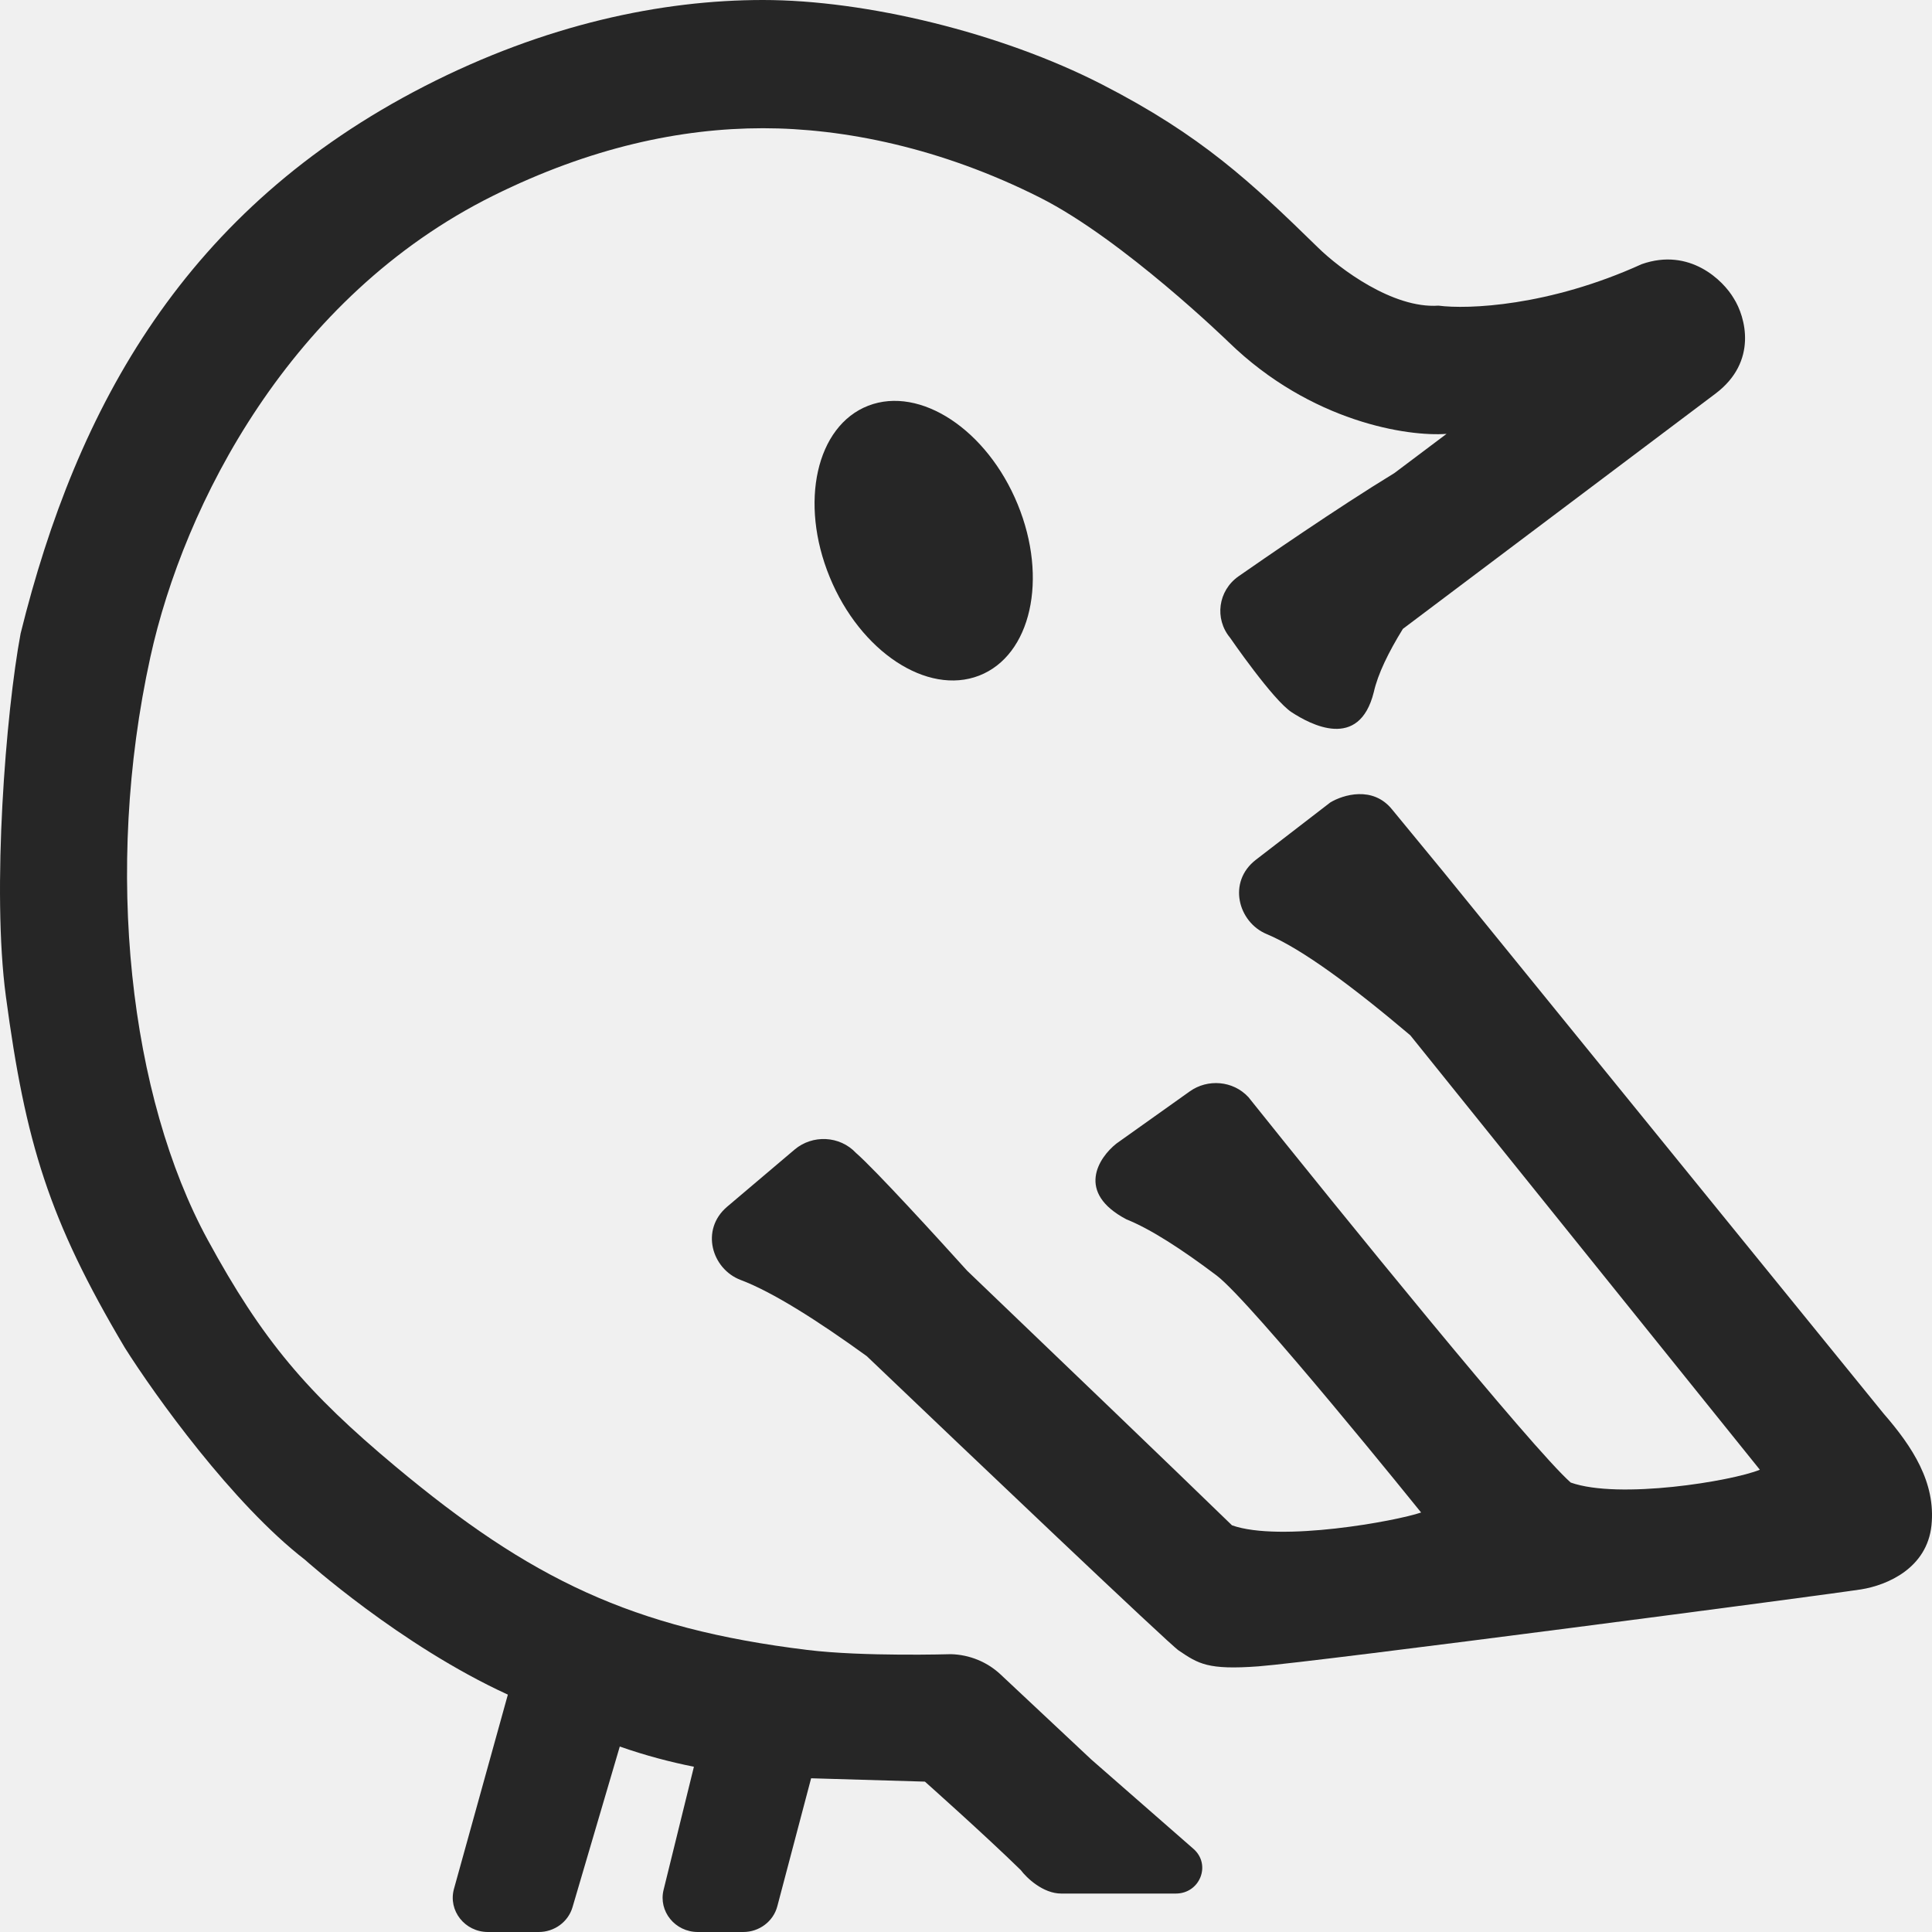
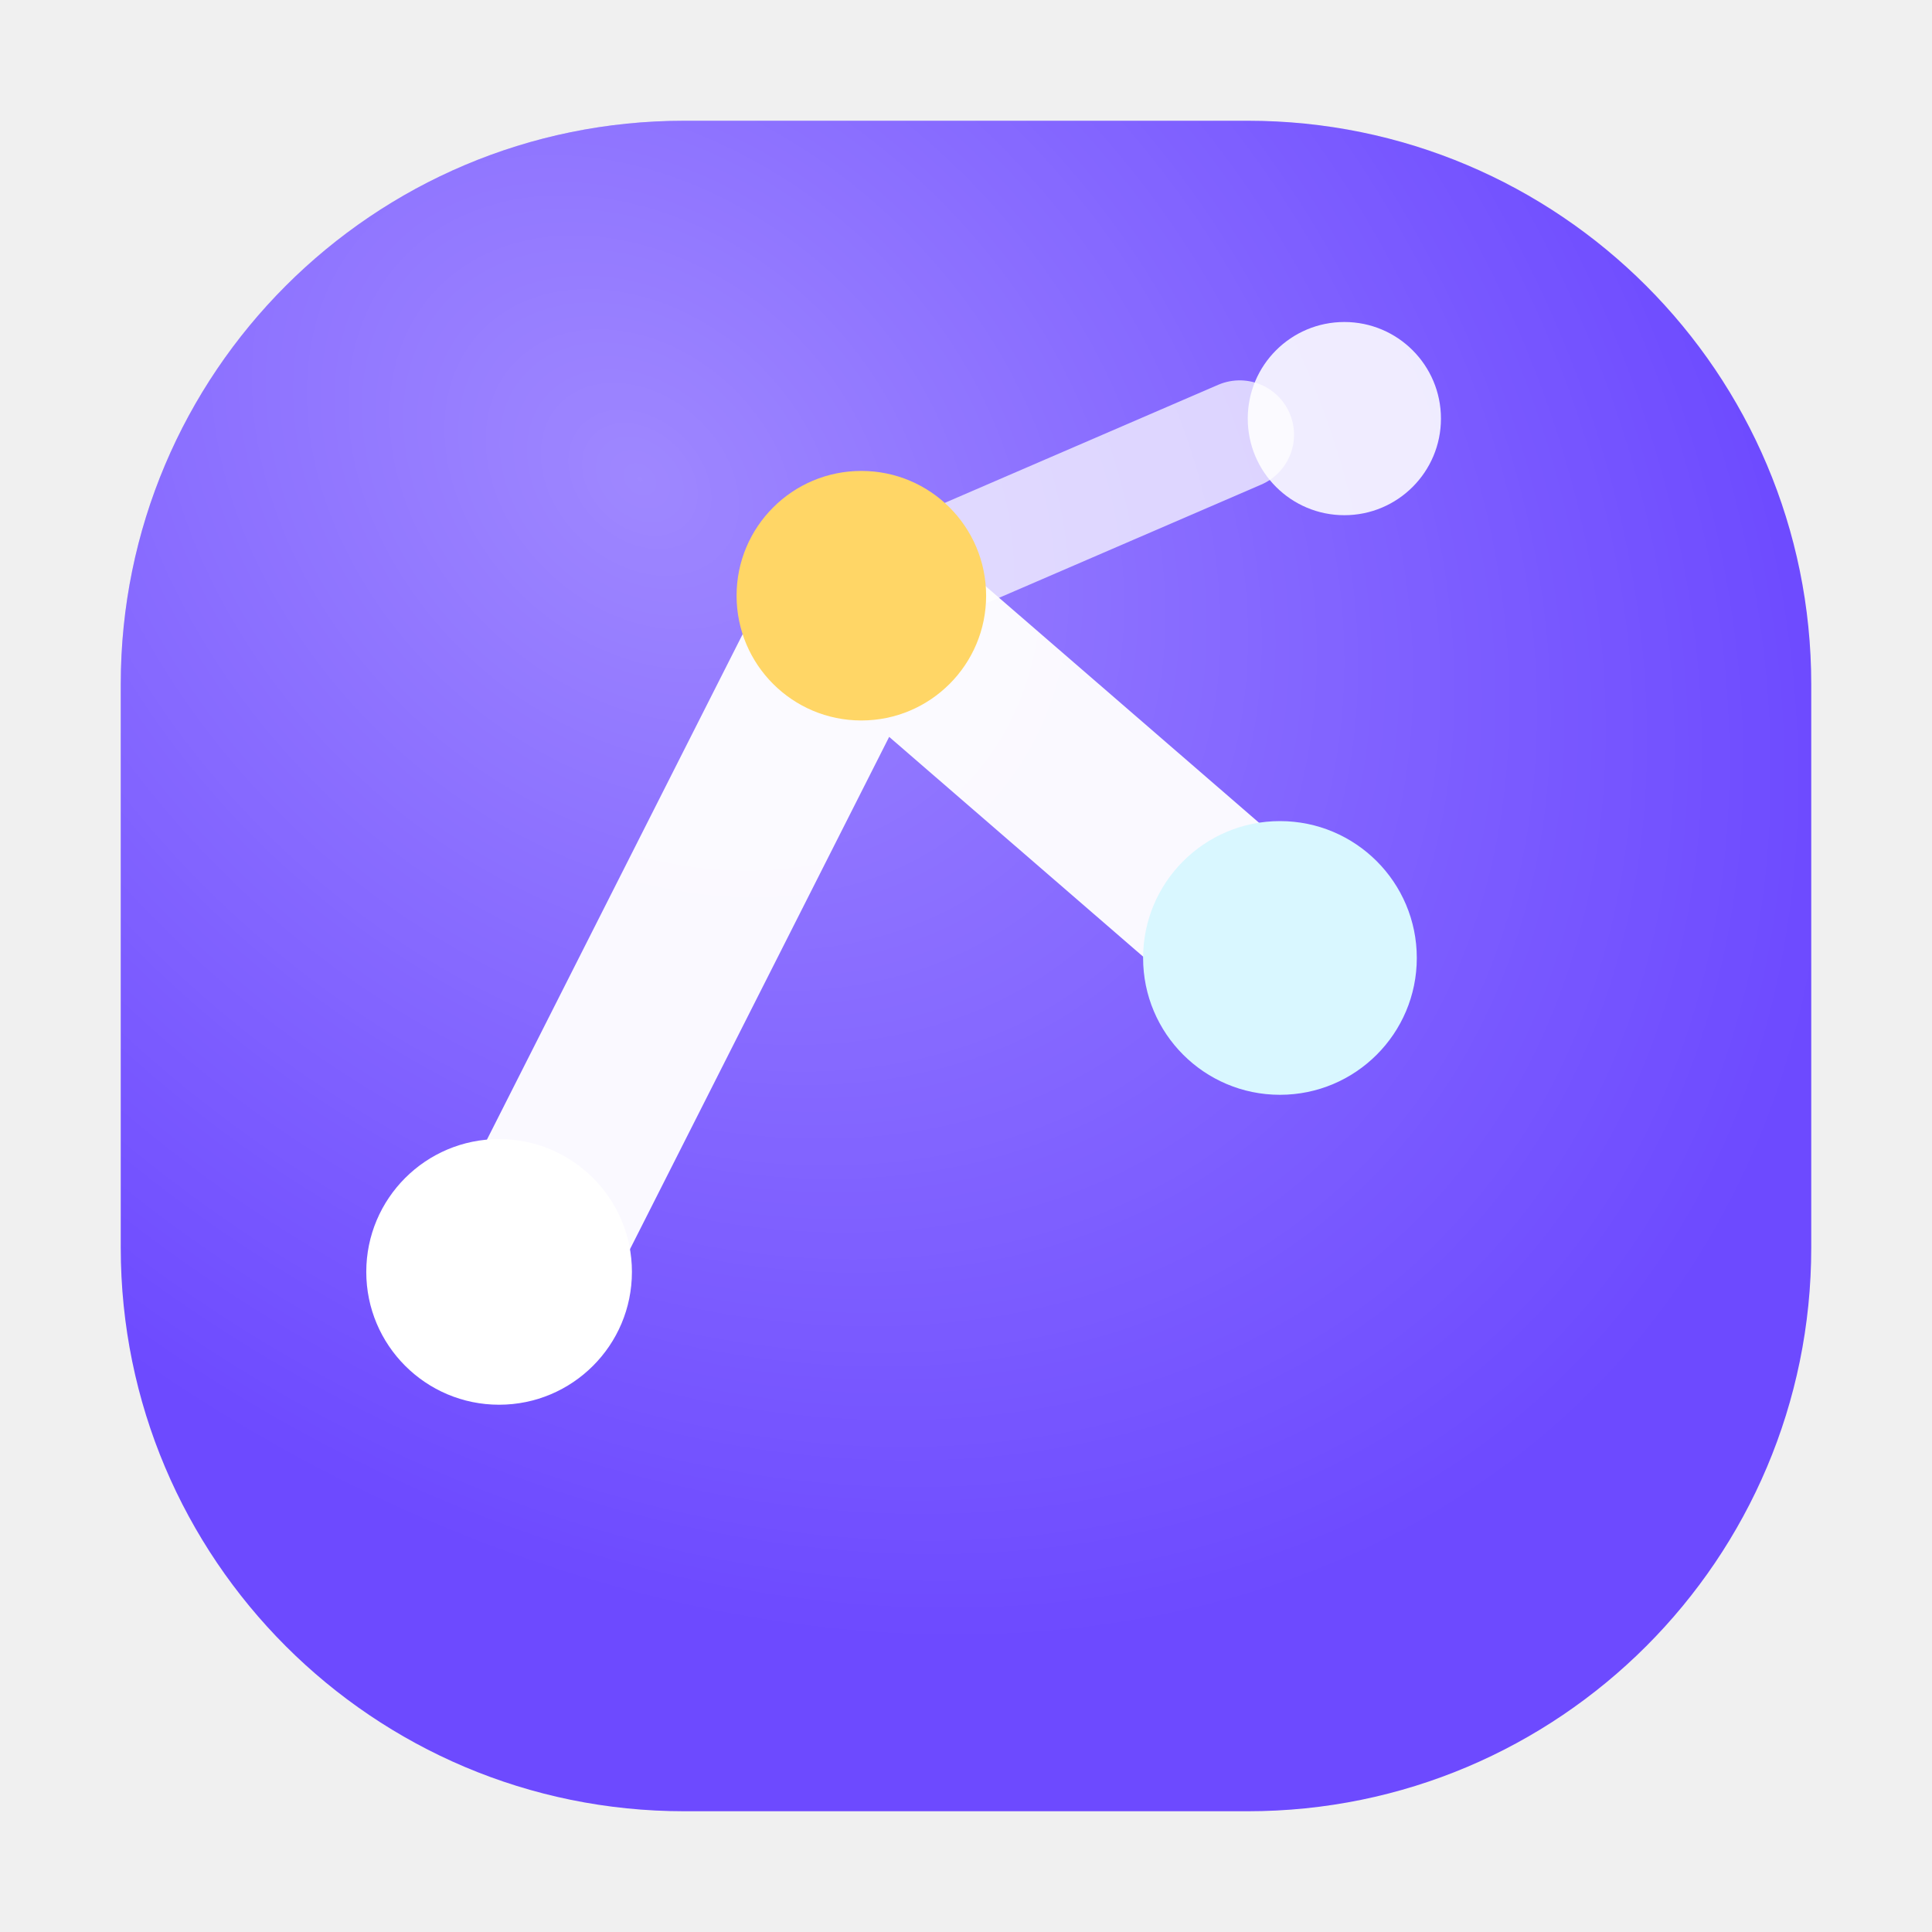
- <svg xmlns="http://www.w3.org/2000/svg" width="30" height="30" viewBox="0 0 30 30" fill="none">
-   <path d="M15.802 7.83C16.278 8.987 16.01 10.178 15.204 10.491C14.398 10.803 13.359 10.119 12.884 8.962C12.408 7.804 12.676 6.613 13.482 6.3C14.288 5.988 15.327 6.673 15.802 7.83Z" fill="#262626" />
-   <path d="M29.25 21.952C29.697 22.466 30.06 23.021 29.992 23.685C29.923 24.349 29.309 24.614 28.899 24.68C28.489 24.747 20.428 25.808 19.54 25.875C18.754 25.933 18.61 25.836 18.303 25.629C18.165 25.54 15.016 22.545 13.459 21.058C12.69 20.502 11.994 20.061 11.503 19.876C11.051 19.706 10.871 19.093 11.292 18.737L12.339 17.85C12.615 17.617 13.038 17.632 13.292 17.903C13.59 18.162 14.566 19.231 15.018 19.732C16.445 21.099 18.185 22.767 19.13 23.685C19.881 23.95 21.68 23.619 22.067 23.486C22.067 23.486 19.431 20.214 18.892 19.806C18.352 19.399 17.868 19.085 17.491 18.934C16.702 18.518 17.059 17.976 17.336 17.757L18.476 16.946C18.752 16.75 19.146 16.778 19.385 17.036C20.803 18.81 23.789 22.491 24.39 23.021C25.141 23.287 26.895 22.999 27.327 22.822L21.899 16.076C21.028 15.339 20.223 14.735 19.668 14.504C19.226 14.32 19.055 13.694 19.502 13.35L20.656 12.461C20.852 12.342 21.317 12.198 21.616 12.569L22.409 13.533L29.25 21.952Z" fill="#262626" />
-   <path d="M11.848 1.991C10.571 1.991 9.164 2.291 7.658 3.039C4.505 4.604 2.856 7.83 2.335 10.202C1.603 13.533 2.02 17.036 3.224 19.25C4.075 20.814 4.766 21.623 6.143 22.773C8.229 24.515 9.813 25.287 12.534 25.62C13.4 25.727 14.767 25.686 14.767 25.686C15.056 25.694 15.331 25.807 15.538 26.002L16.946 27.322L18.532 28.709C18.811 28.953 18.634 29.403 18.258 29.403H16.479C16.196 29.403 15.941 29.16 15.85 29.038C15.285 28.486 14.362 27.665 14.362 27.665L12.595 27.613L12.07 29.601C12.008 29.836 11.79 30 11.541 30H10.836C10.483 30 10.222 29.679 10.304 29.346L10.775 27.434C10.411 27.361 10.022 27.26 9.624 27.12L8.89 29.615C8.823 29.843 8.609 30 8.365 30H7.577C7.218 30 6.956 29.668 7.049 29.331L7.886 26.314C6.211 25.547 4.737 24.221 4.737 24.221C3.612 23.352 2.402 21.663 1.938 20.927C0.758 18.94 0.395 17.744 0.091 15.469C-0.129 13.828 0.091 11.06 0.32 9.837C1.195 6.3 2.884 3.242 6.589 1.34C8.468 0.376 10.277 0 11.848 0C13.447 0 15.545 0.508 17.108 1.309C18.658 2.104 19.425 2.828 20.468 3.846C20.795 4.167 21.627 4.795 22.337 4.746C22.787 4.805 24.047 4.759 25.492 4.102C26.239 3.839 26.759 4.356 26.921 4.632C27.103 4.918 27.301 5.614 26.637 6.113L21.784 9.765C21.561 10.127 21.396 10.463 21.332 10.748C21.105 11.659 20.349 11.25 20.057 11.06C19.765 10.87 19.1 9.902 19.1 9.902C18.856 9.608 18.913 9.172 19.233 8.948C19.588 8.701 20.761 7.889 21.652 7.346L22.462 6.737C21.868 6.782 20.36 6.559 19.077 5.311C19.077 5.311 17.441 3.721 16.152 3.07C14.61 2.292 13.096 1.991 11.848 1.991Z" fill="#262626" />
+ <svg xmlns="http://www.w3.org/2000/svg" width="30" height="30" viewBox="0 0 24 24" fill="none">
+   <defs>
+     <linearGradient id="logo-gradient" x1="3" y1="2.5" x2="21" y2="21.5">
+       <stop offset="0" stop-color="#6D4AFF" />
+       <stop offset="0.58" stop-color="#4E88FF" />
+       <stop offset="1" stop-color="#27C6B7" />
+     </linearGradient>
+     <radialGradient id="logo-glow" cx="0" cy="0" r="1" gradientUnits="userSpaceOnUse" gradientTransform="translate(8 6) rotate(42.5) scale(16.2804 12.6028)">
+       <stop stop-color="white" stop-opacity="0.34" />
+       <stop offset="1" stop-color="white" stop-opacity="0" />
+     </radialGradient>
+   </defs>
+   <rect x="1.5" y="1.5" width="21" height="21" rx="7" fill="url(#logo-gradient)" />
+   <rect x="1.5" y="1.5" width="21" height="21" rx="7" fill="url(#logo-glow)" />
+   <path d="M6.4 15.9L10.7 7.4L15.9 11.9" stroke="rgba(255,255,255,0.96)" stroke-width="2.2" stroke-linecap="round" stroke-linejoin="round" />
+   <path d="M11 7.3L15.4 5.4" stroke="rgba(255,255,255,0.72)" stroke-width="1.35" stroke-linecap="round" />
+   <circle cx="6.2" cy="15.8" r="1.65" fill="white" />
+   <circle cx="10.7" cy="7.4" r="1.55" fill="#FFD666" />
+   <circle cx="15.9" cy="11.9" r="1.7" fill="#D9F7FF" />
+   <circle cx="16.7" cy="5.2" r="1.2" fill="white" fill-opacity="0.88" />
</svg>
